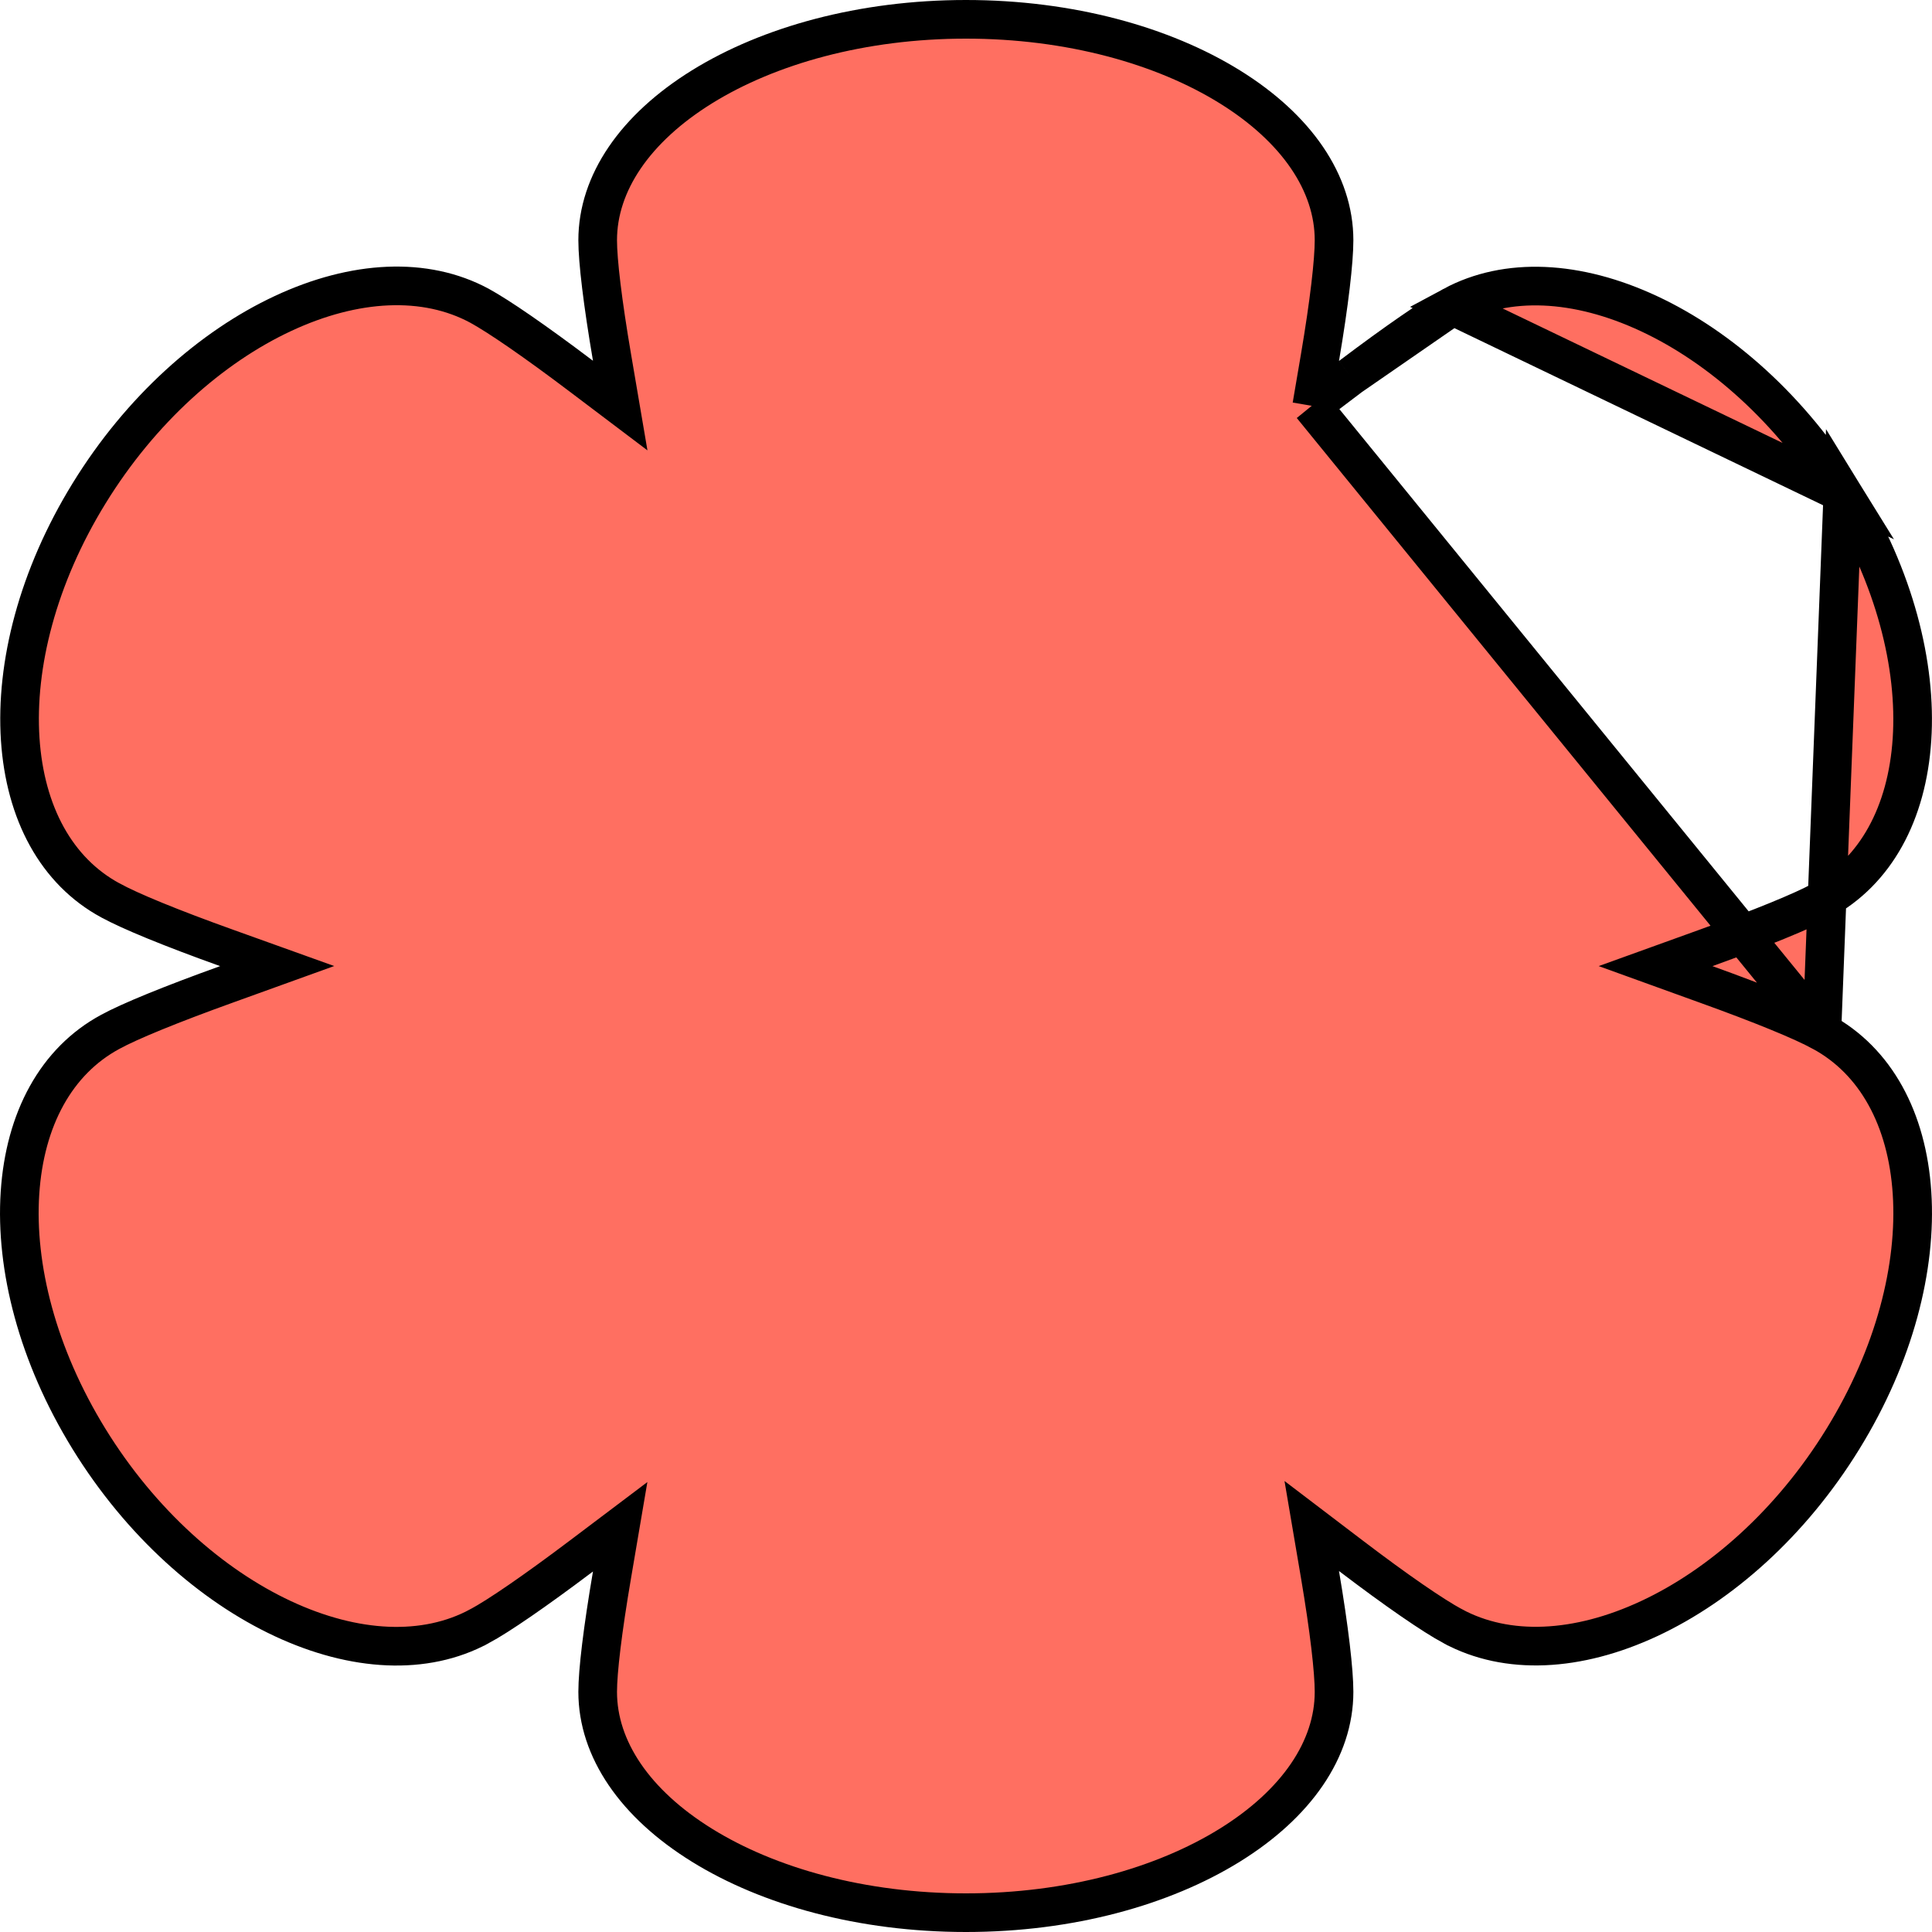
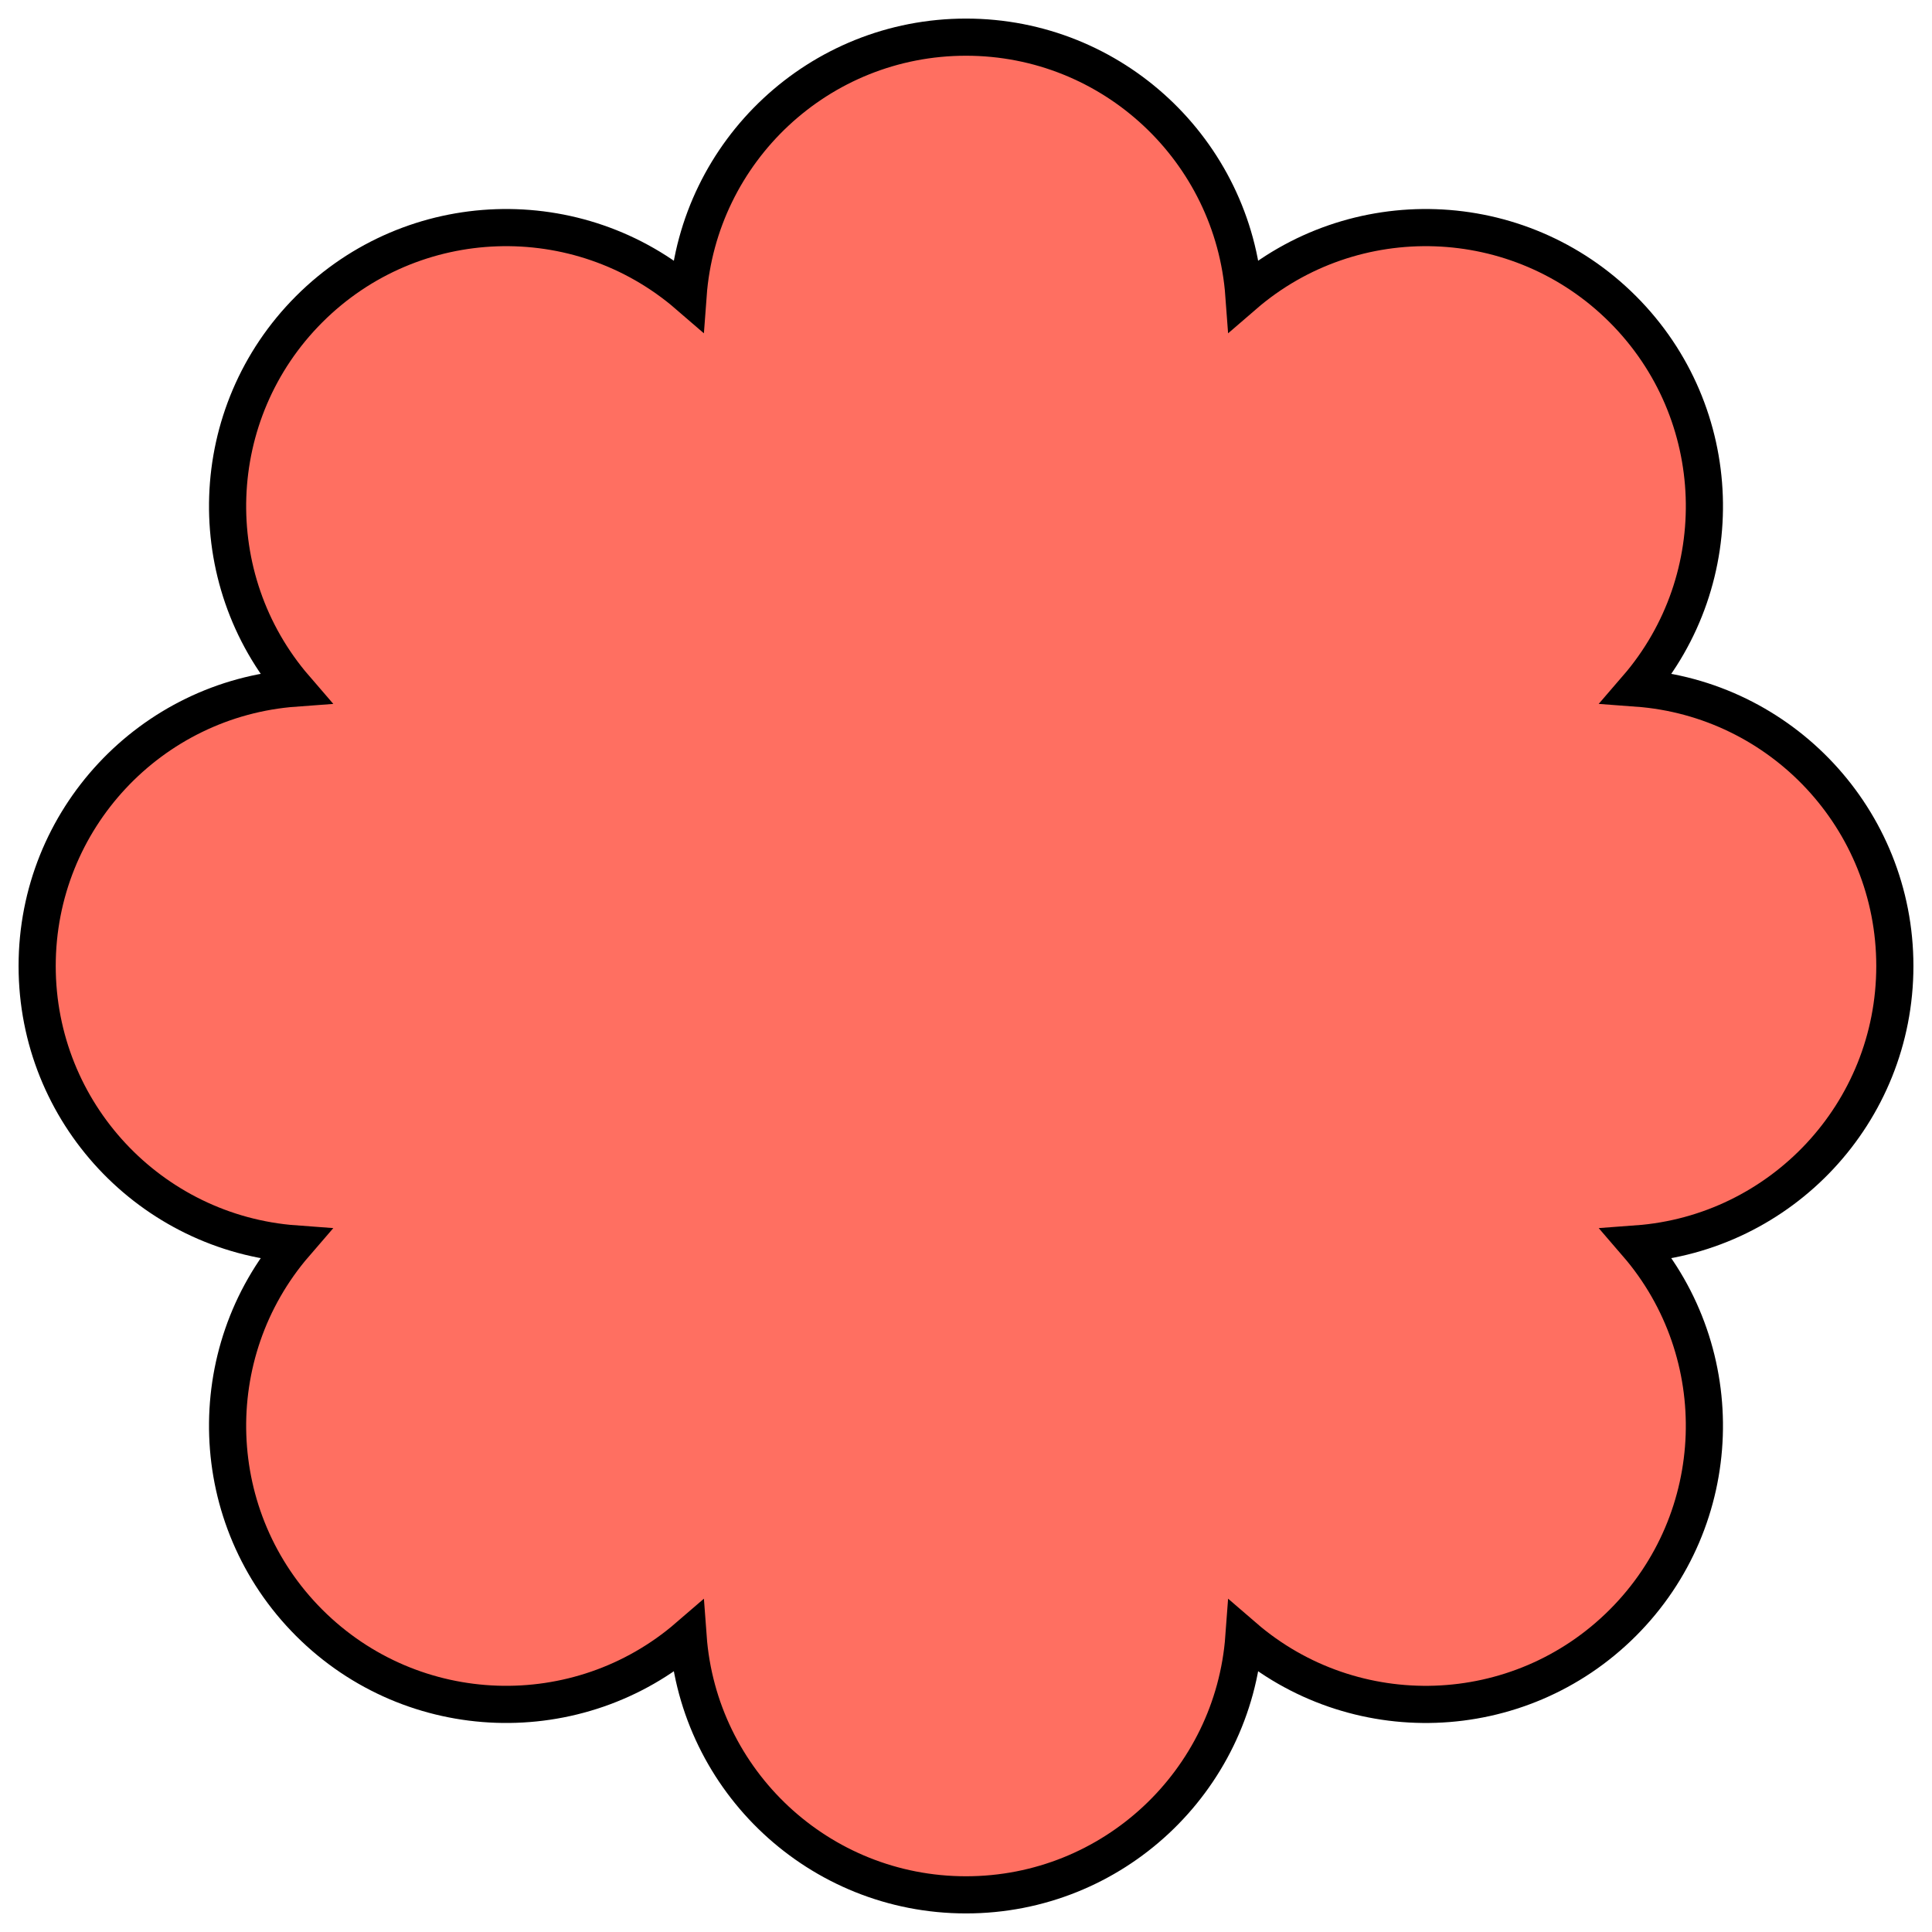
- <svg xmlns="http://www.w3.org/2000/svg" width="50" height="50" viewBox="0 0 50 50" fill="none">
-   <path d="M47.15 26.702L47.147 26.701C46.651 26.428 45.59 25.993 44.149 25.474L42.846 25.003L44.149 24.533C45.59 24.013 46.648 23.581 47.144 23.309L47.147 23.307C48.542 22.553 49.357 21.049 49.482 19.135C49.607 17.22 49.032 14.94 47.693 12.767L47.15 26.702ZM47.15 26.702C48.544 27.456 49.358 28.959 49.483 30.873C49.608 32.788 49.034 35.068 47.693 37.242L47.693 37.242C46.356 39.413 44.531 41.026 42.681 41.889C40.825 42.755 39.002 42.845 37.597 42.086L37.596 42.086C37.093 41.815 36.158 41.175 34.956 40.26L33.948 39.493L34.16 40.741C34.403 42.174 34.525 43.247 34.525 43.785C34.525 45.266 33.555 46.683 31.824 47.755C30.101 48.823 27.689 49.5 24.999 49.5C22.305 49.5 19.892 48.823 18.168 47.755C16.436 46.683 15.468 45.266 15.468 43.785C15.468 43.248 15.595 42.183 15.839 40.754L16.05 39.513L15.045 40.271C13.837 41.181 12.909 41.818 12.406 42.089L12.405 42.089C11.002 42.848 9.178 42.757 7.321 41.891C5.47 41.027 3.644 39.413 2.305 37.242C0.966 35.068 0.392 32.789 0.517 30.875C0.642 28.962 1.456 27.459 2.852 26.705L2.854 26.704C3.353 26.431 4.415 25.996 5.865 25.474L7.173 25.002L5.864 24.532C4.416 24.013 3.36 23.578 2.858 23.302L2.855 23.301C1.463 22.547 0.649 21.044 0.523 19.129C0.398 17.214 0.971 14.935 2.308 12.764L2.308 12.764C3.645 10.592 5.472 8.977 7.324 8.113C9.181 7.246 11.005 7.155 12.41 7.913C12.912 8.188 13.842 8.827 15.044 9.735L16.051 10.496L15.839 9.252C15.595 7.823 15.468 6.752 15.468 6.218C15.468 4.736 16.439 3.318 18.171 2.245C19.896 1.177 22.31 0.5 24.999 0.5C27.689 0.5 30.101 1.177 31.824 2.245C33.555 3.318 34.525 4.736 34.525 6.218C34.525 6.753 34.403 7.829 34.16 9.259L33.948 10.502M47.15 26.702L33.948 10.502M33.948 10.502L34.954 9.741M33.948 10.502L34.954 9.741M34.954 9.741C36.155 8.834 37.089 8.194 37.595 7.916M34.954 9.741L37.595 7.916M37.595 7.916C38.998 7.16 40.82 7.251 42.676 8.118C44.527 8.982 46.353 10.597 47.693 12.767L37.595 7.916ZM35.028 25.003V25.003C35.028 19.471 30.534 14.986 24.999 14.986C19.458 14.986 14.971 19.471 14.971 25.003C14.971 30.535 19.458 35.021 24.999 35.021C30.531 35.021 35.024 30.535 35.028 25.003Z" fill="#FF6F61" stroke="black" />
-   <ellipse cx="24.5" cy="24" rx="13.5" ry="13" fill="#FF6F61" />
+ <svg xmlns="http://www.w3.org/2000/svg" width="52" height="52" viewBox="0 0 52 52" fill="none">
+   <path d="M26 51C29.955 51 33.194 47.939 33.48 44.057C36.426 46.601 40.881 46.474 43.678 43.678C46.474 40.881 46.6 36.426 44.057 33.48C47.939 33.194 51 29.955 51 26C51 22.045 47.939 18.806 44.057 18.52C46.601 15.574 46.474 11.119 43.678 8.322C40.881 5.526 36.426 5.399 33.48 7.943C33.194 4.061 29.955 1 26 1C22.045 1 18.806 4.061 18.52 7.943C15.574 5.399 11.119 5.526 8.322 8.322C5.526 11.119 5.399 15.574 7.943 18.52C4.061 18.805 1 22.045 1 26C1 29.955 4.061 33.194 7.943 33.48C5.399 36.426 5.526 40.881 8.322 43.678C11.119 46.474 15.574 46.6 18.52 44.057C18.805 47.939 22.045 51 26 51Z" fill="#FF6F61" stroke="black" stroke-linecap="square" />
</svg>
